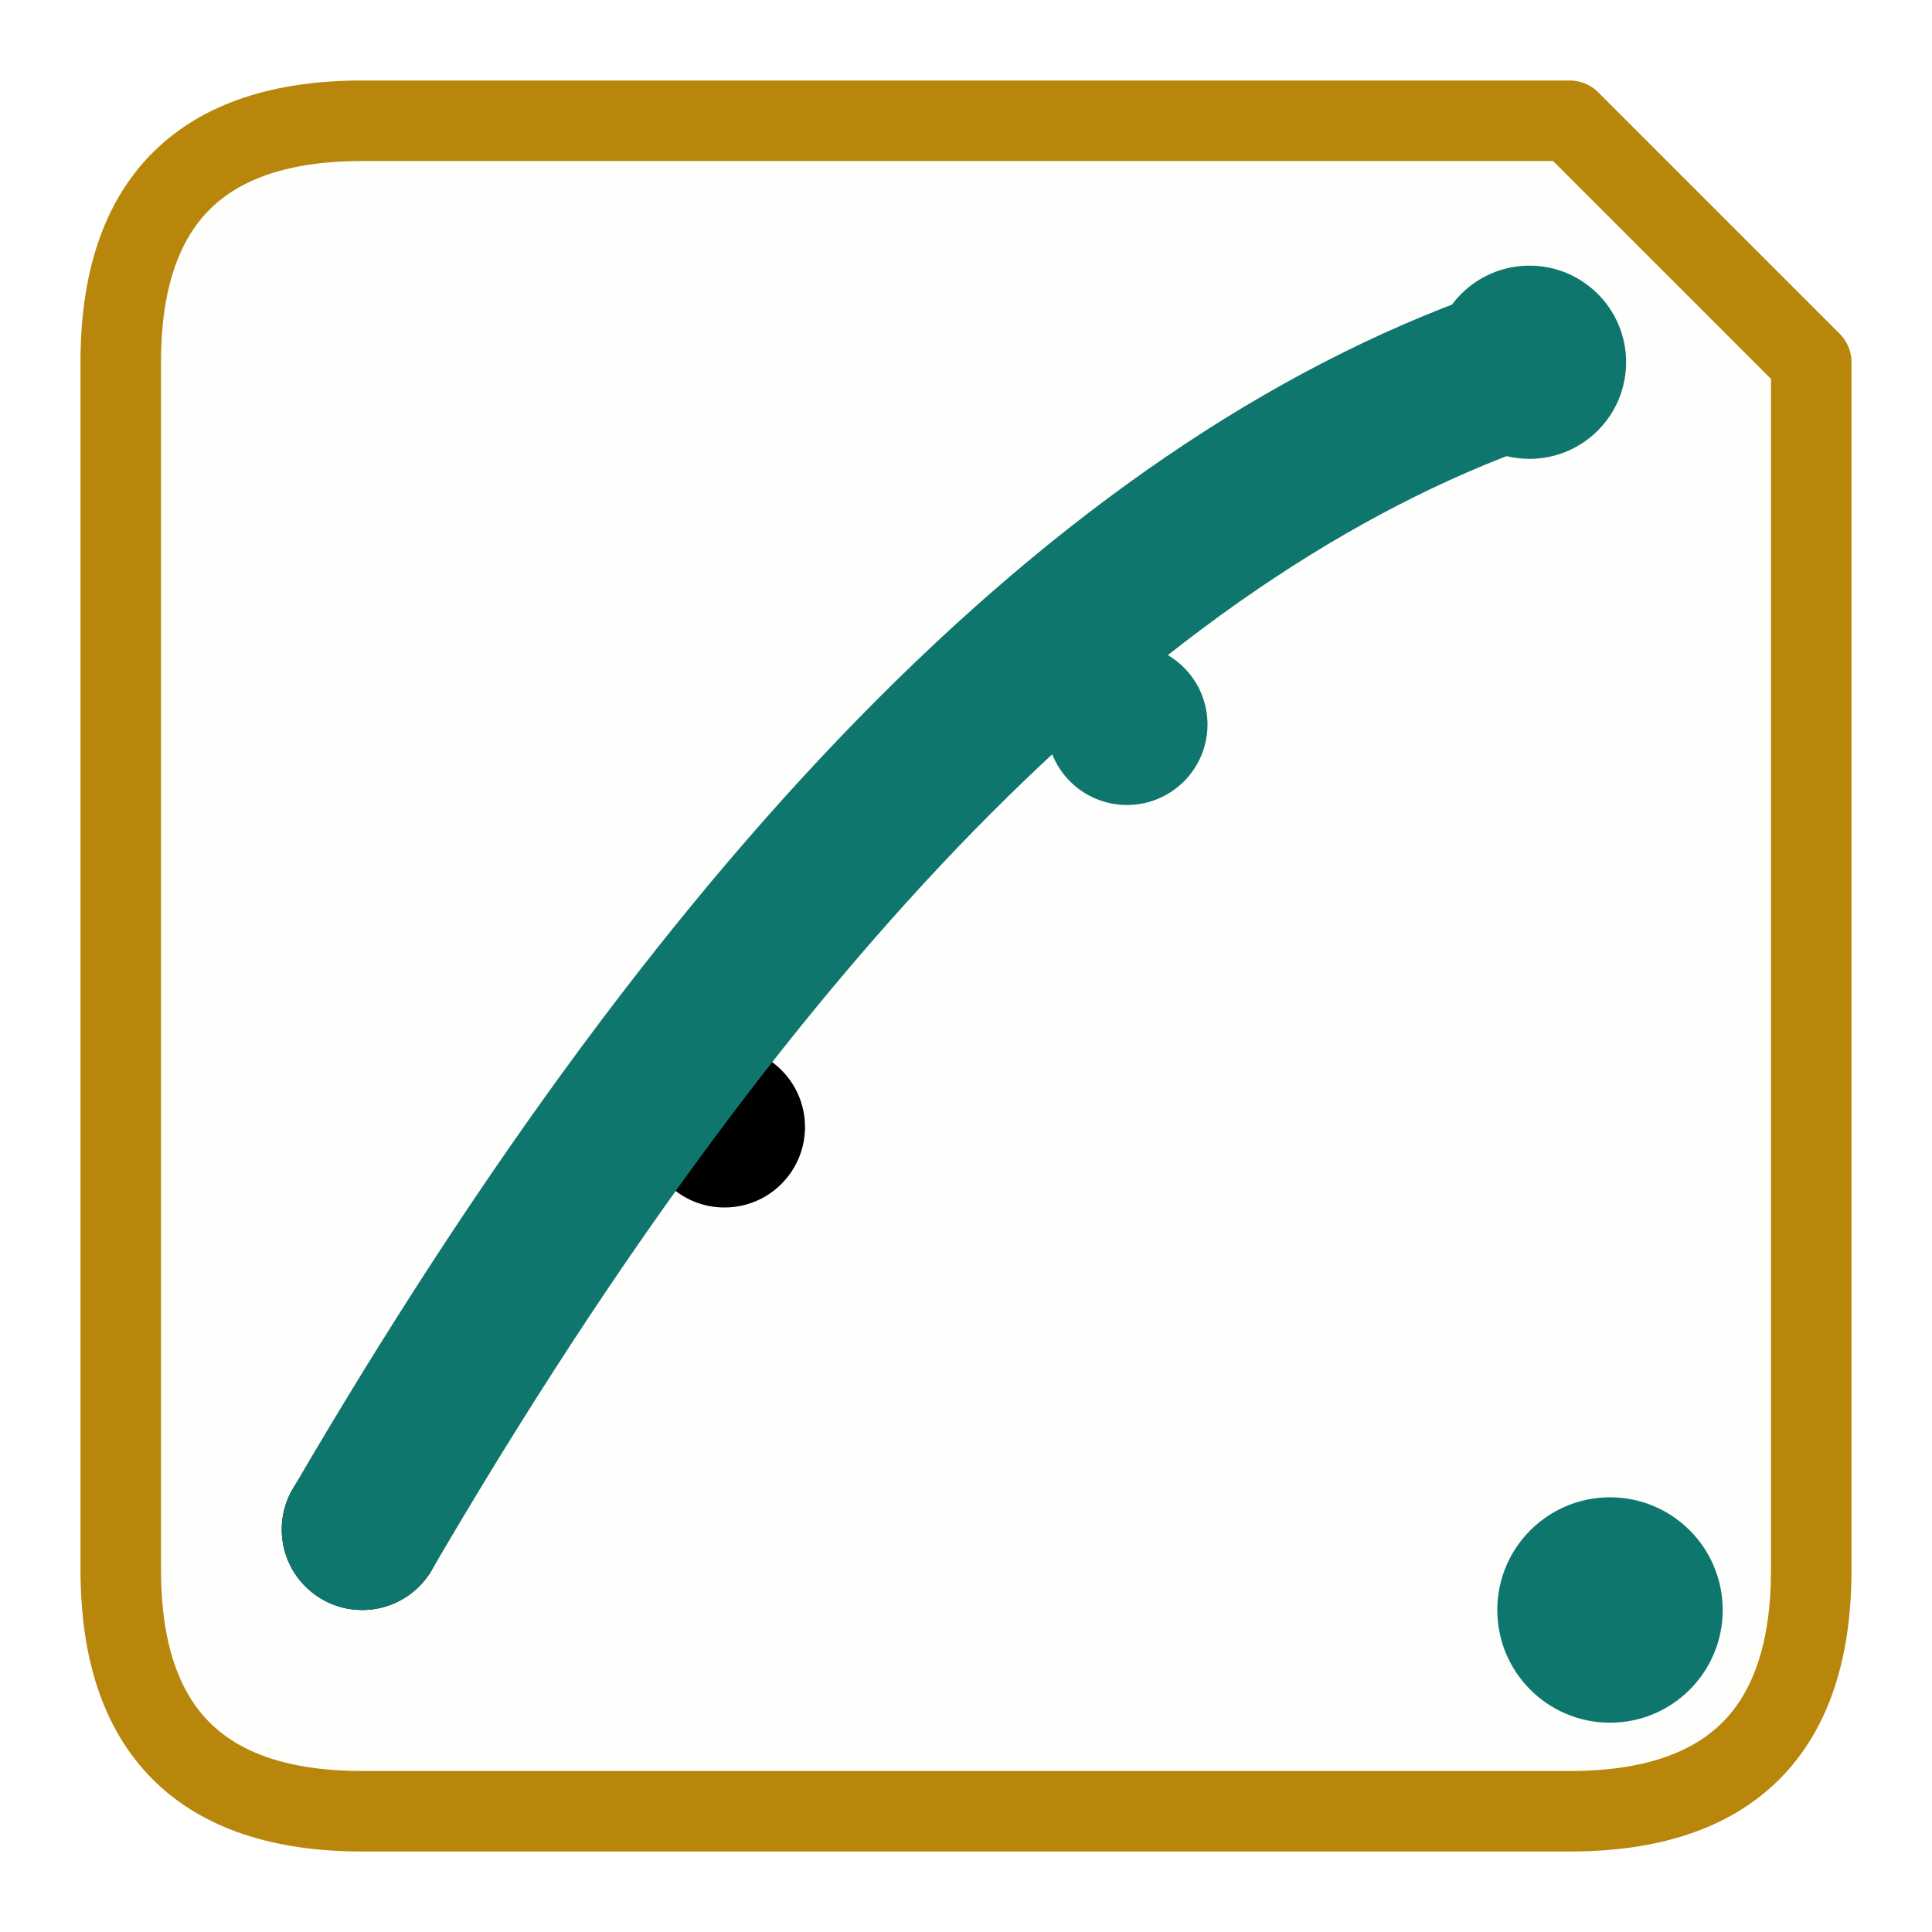
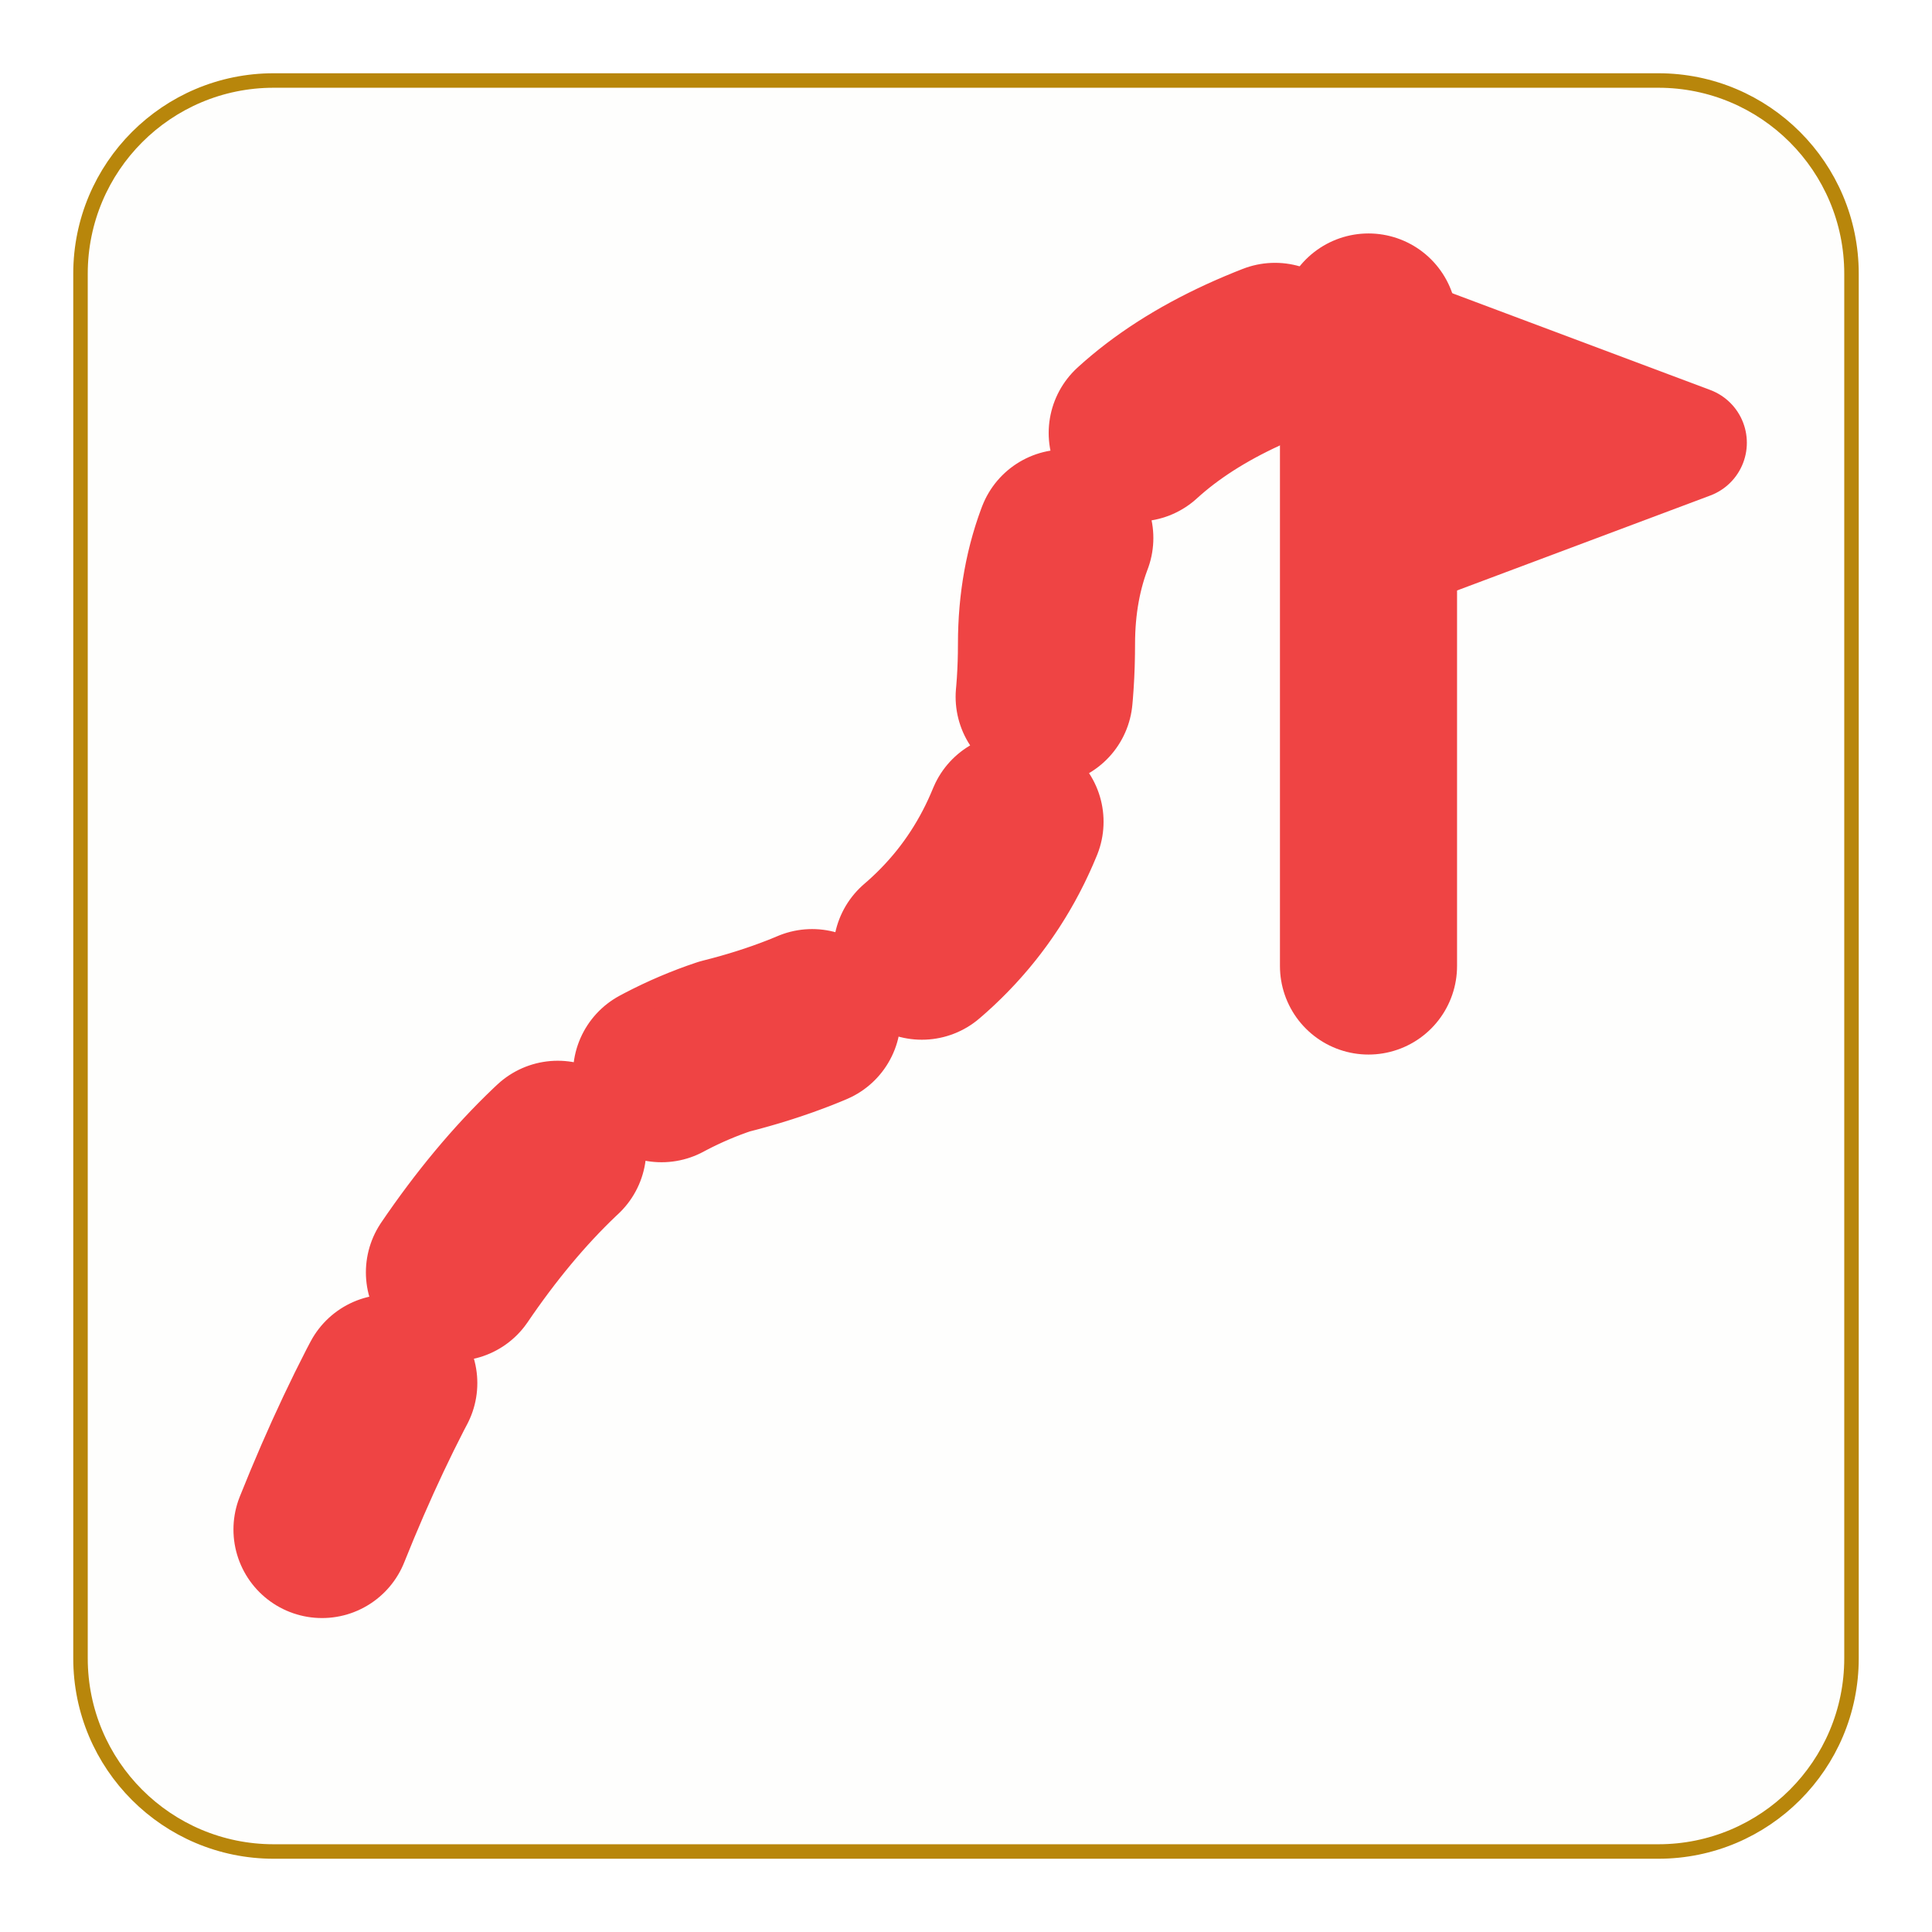
- <svg xmlns="http://www.w3.org/2000/svg" viewBox="0 0 24 24" fill="none" stroke="#1f2937" stroke-width="2" stroke-linecap="round" stroke-linejoin="round" role="img" aria-labelledby="t">
-   <path d="M 4.5 1.5 L 19.5 1.5 L 22.5 4.5 L 22.5 19.5 Q 22.5 22.5 19.5 22.5 L 4.5 22.5 Q 1.5 22.5 1.5 19.5 L 1.5 4.5 Q 1.5 1.5 4.5 1.5 Z" fill="#f5e9c8" fill-opacity="0.06" stroke="#b8860b" stroke-width="1" />
-   <circle cx="20" cy="20" r="1.4" fill="#0f766e" stroke="none" />
-   <circle cx="4.5" cy="19" r="1.0" fill="currentColor" stroke="none" />
-   <circle cx="9" cy="14" r="1.0" fill="currentColor" stroke="none" />
-   <circle cx="14" cy="9" r="1.0" fill="#0f766e" stroke="none" />
-   <circle cx="19" cy="4.5" r="1.2" fill="#0f766e" stroke="none" />
-   <path d="M4.5 19 Q11.5 7 19 4.5" stroke="#0f766e" fill="none" />
+ <svg xmlns="http://www.w3.org/2000/svg" viewBox="0 0 24 24" fill="none" role="img" aria-labelledby="t">
+   <rect x="1.0" y="1.0" width="22" height="22" rx="2.4" fill="#f5e9c8" fill-opacity="0.04" stroke="#b8860b" stroke-width="0.18" />
+   <path d="M 4 19 Q 6 14 9 13 Q 13 12 13 8 Q 13 5 17 4" fill="none" stroke="#ef4444" stroke-width="2.2" stroke-opacity="1.0" stroke-linejoin="round" stroke-linecap="round" stroke-dasharray="2.0 1.6" />
+   <circle cx="4" cy="19" r="1.0" fill="#ef4444" stroke="none" stroke-width="2.2" stroke-opacity="1.0" />
+   <circle cx="9" cy="13" r="1.0" fill="#ef4444" stroke="none" stroke-width="2.2" stroke-opacity="1.0" />
+   <circle cx="13" cy="8" r="1.0" fill="#ef4444" stroke="none" stroke-width="2.2" stroke-opacity="1.0" />
+   <path d="M 17 4 L 17 12" fill="none" stroke="#ef4444" stroke-width="2.2" stroke-opacity="1.0" stroke-linejoin="round" stroke-linecap="round" />
+   <path d="M 17 4 L 21 5.5 L 17 7 Z" fill="#ef4444" stroke="#ef4444" stroke-width="1.4" stroke-linejoin="round" />
</svg>
